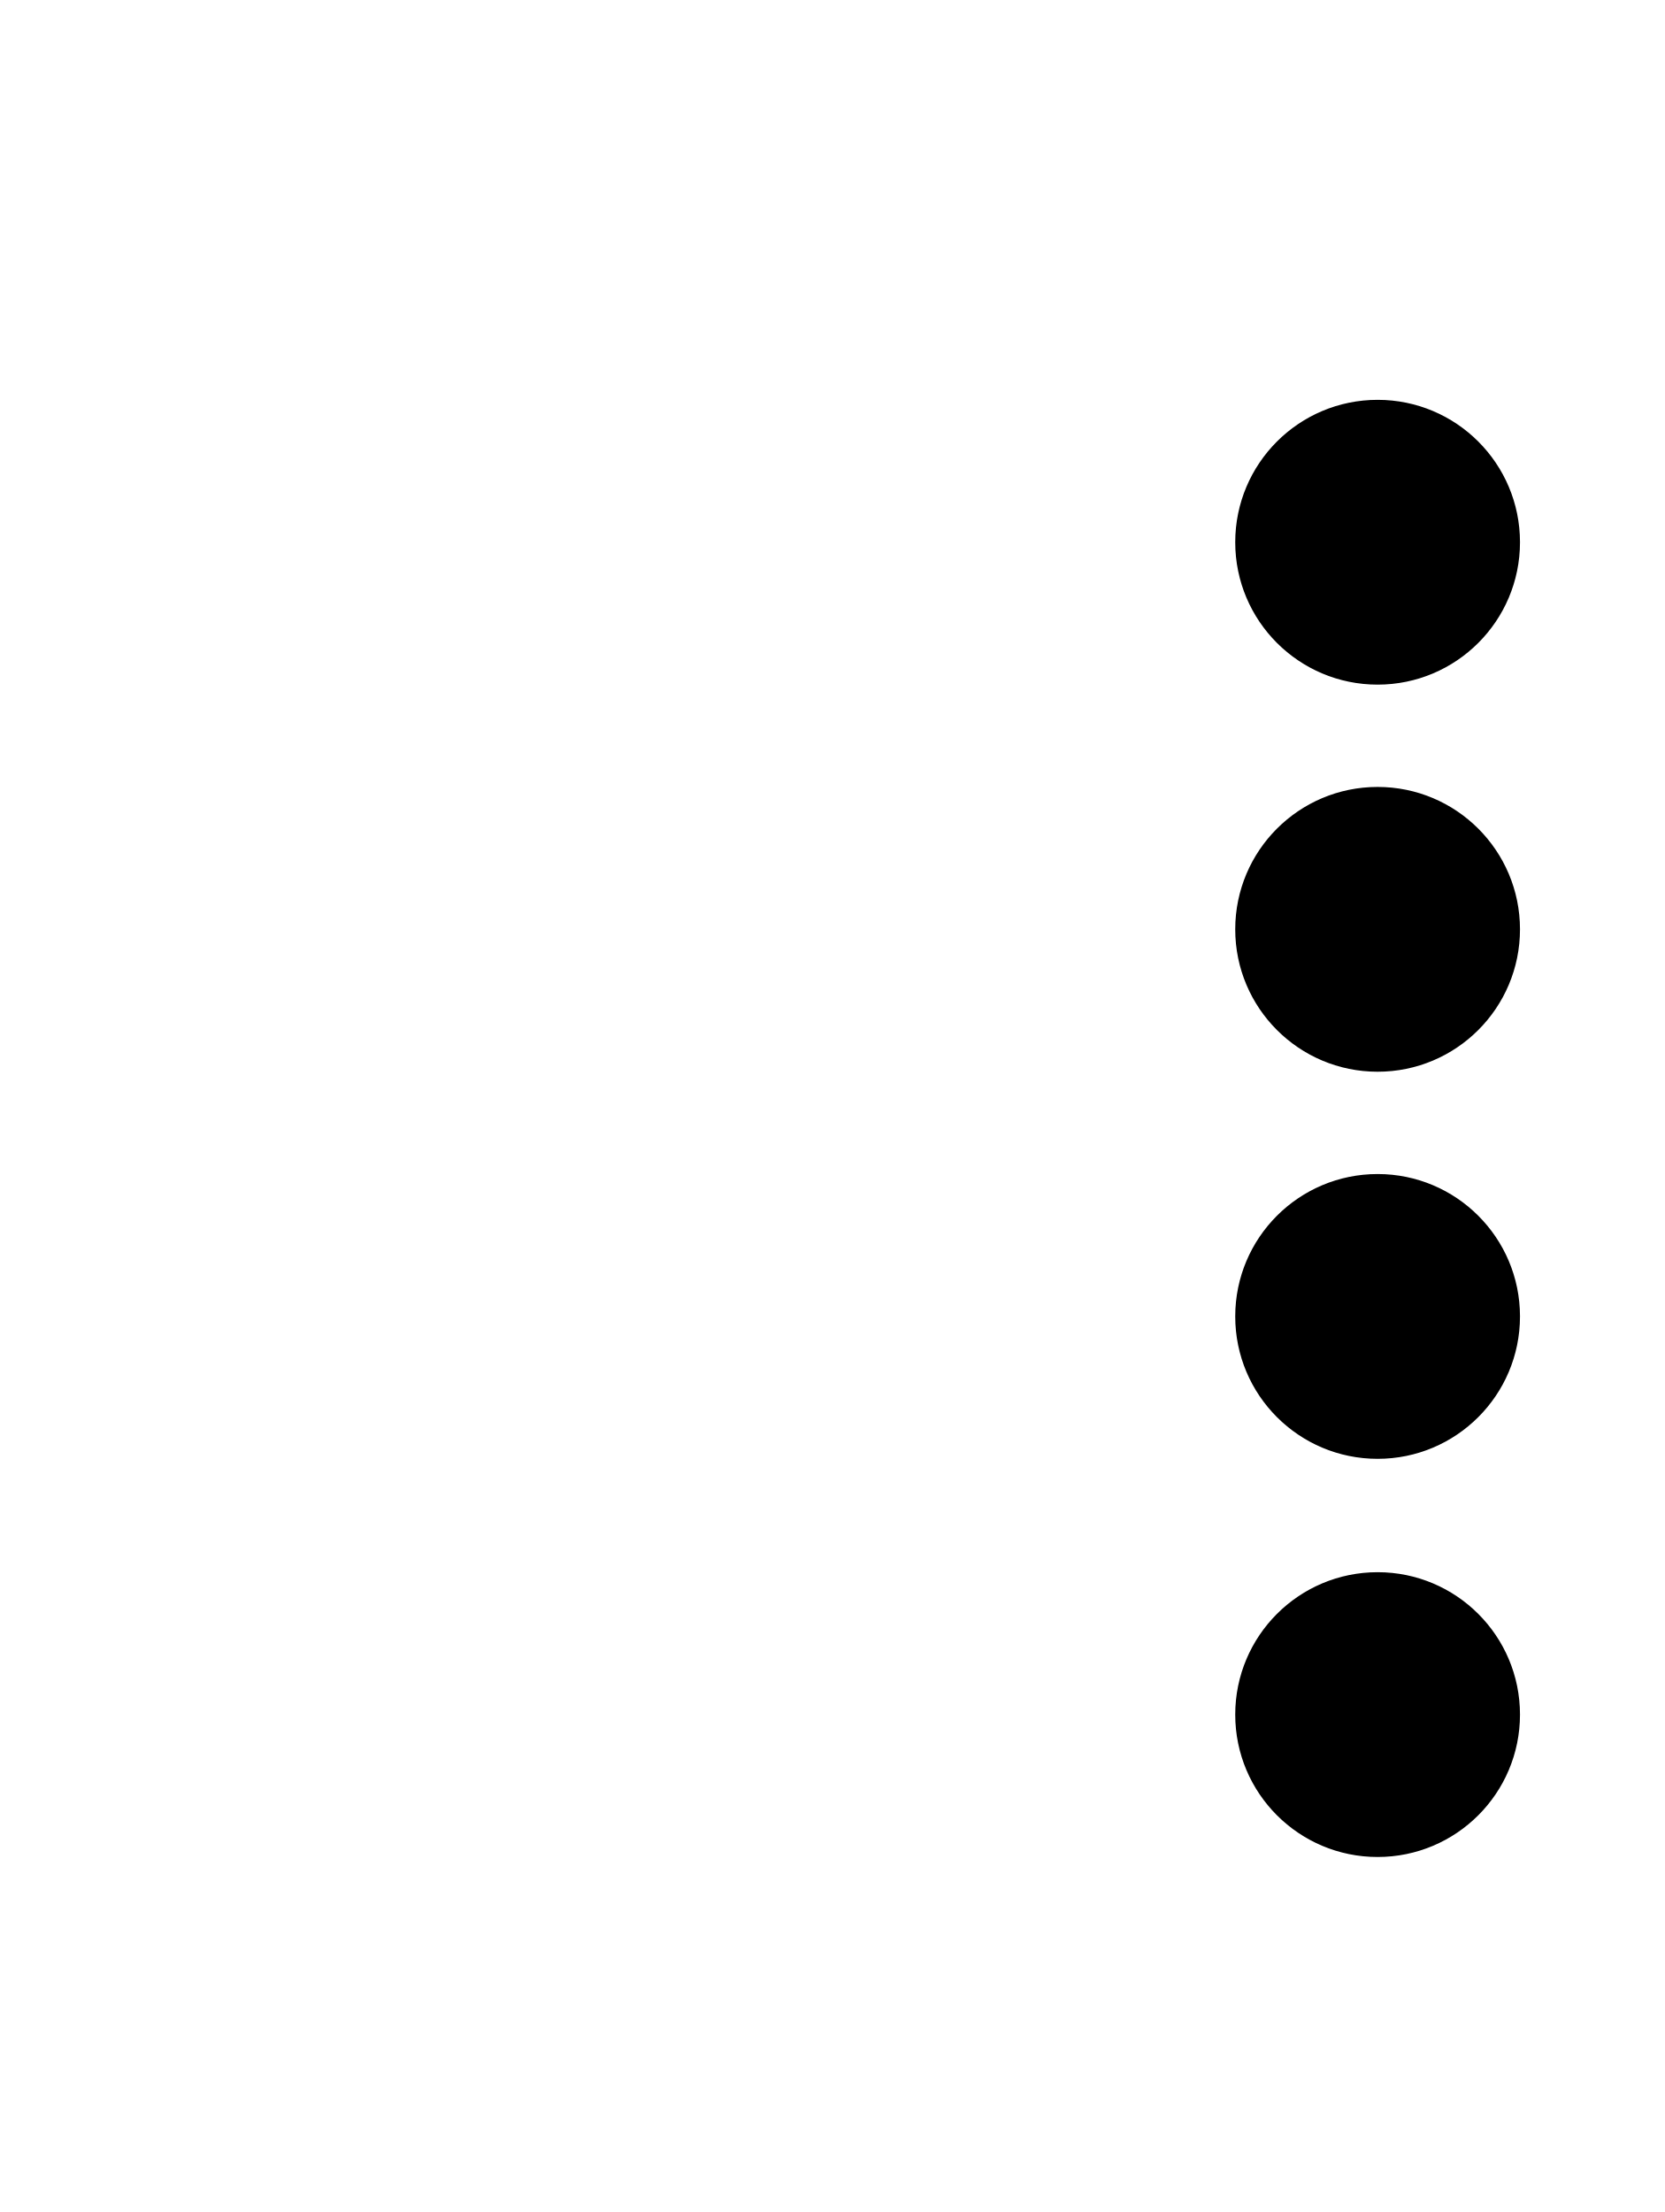
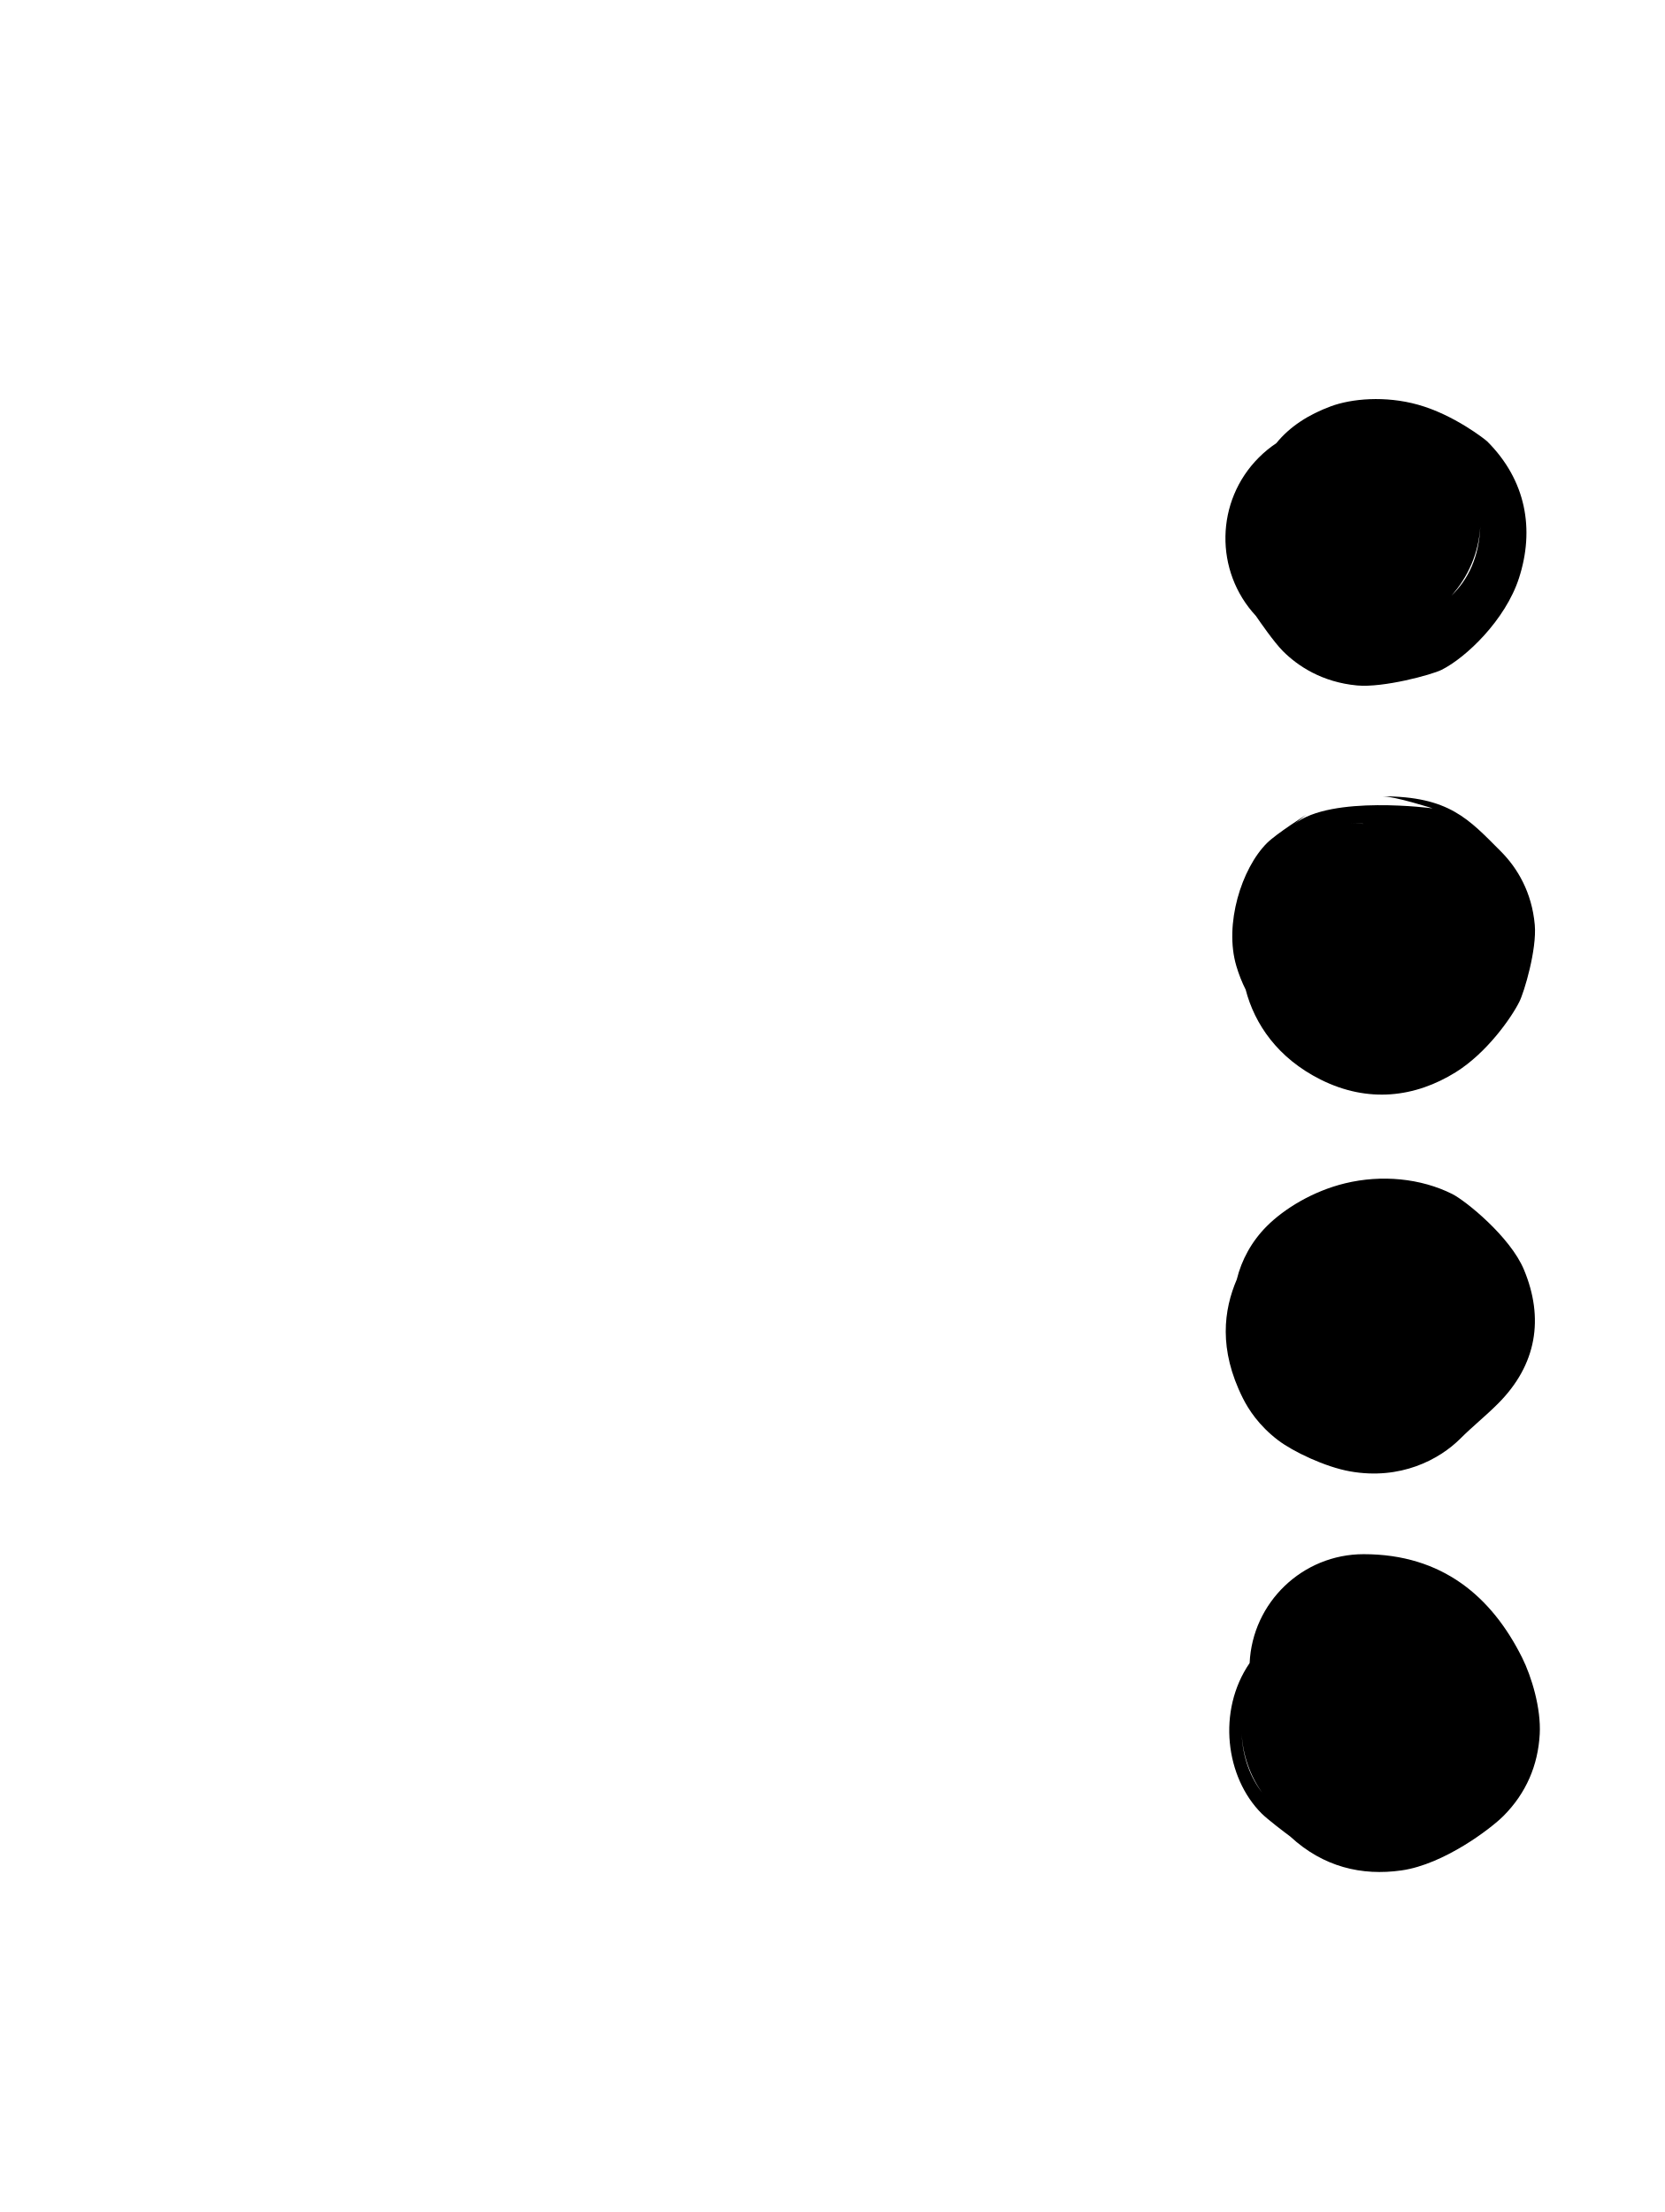
- <svg xmlns="http://www.w3.org/2000/svg" width="100%" height="100%" viewBox="0 0 301 400" version="1.1" xml:space="preserve" style="fill-rule:evenodd;clip-rule:evenodd;stroke-linecap:round;stroke-linejoin:round;">
-   <rect id="Artboard1" x="0" y="0" width="300.182" height="399.879" style="fill:none;" />
-   <path id="path2163" d="M249.145,285.053c13.807,-0 25,11.193 25,25c-0,13.807 -11.193,25 -25,25c-13.807,-0 -25,-11.193 -25,-25c-0,-13.807 11.193,-25 25,-25Z" style="fill-rule:nonzero;stroke:#000;stroke-width:1.5px;" />
-   <path id="path3160" d="M249.145,73.053c13.807,-0 25,11.193 25,25c-0,13.807 -11.193,25 -25,25c-13.807,-0 -25,-11.193 -25,-25c-0,-13.807 11.193,-25 25,-25Z" style="fill-rule:nonzero;stroke:#000;stroke-width:1.5px;" />
-   <path id="path3162" d="M249.145,143.053c13.807,-0 25,11.193 25,25c-0,13.807 -11.193,25 -25,25c-13.807,-0 -25,-11.193 -25,-25c-0,-13.807 11.193,-25 25,-25Z" style="fill-rule:nonzero;stroke:#000;stroke-width:1.5px;" />
-   <path id="path3164" d="M249.145,213.053c13.807,-0 25,11.193 25,25c-0,13.807 -11.193,25 -25,25c-13.807,-0 -25,-11.193 -25,-25c-0,-13.807 11.193,-25 25,-25Z" style="fill-rule:nonzero;stroke:#000;stroke-width:1.5px;" />
+ <svg xmlns="http://www.w3.org/2000/svg" width="100%" height="100%" viewBox="0 0 301 400" version="1.1" xml:space="preserve" style="fill-rule:evenodd;clip-rule:evenodd;stroke-linejoin:round;stroke-miterlimit:2;">
+   <path d="M230.82,80.149c-1.115,0.741 -2.172,1.603 -3.154,2.586c-7.879,7.878 -8.055,20.561 -0.526,28.65c0.695,1.02 3.289,4.769 4.884,6.364c2.712,2.712 7.105,5.62 13.41,6.204c4.754,0.44 13.52,-1.945 15.269,-2.82c4.492,-2.245 11.558,-9.05 14.001,-16.567c2.867,-8.826 1.305,-17.704 -5.728,-24.737c-0.315,-0.315 -6.003,-4.829 -12.541,-6.651c-5.924,-1.651 -11.993,-1.094 -15.753,0.297c-4.018,1.487 -7.405,3.646 -9.862,6.674Zm36.899,15.042c-0.284,4.804 -2.215,9.167 -5.236,12.533c3.085,-2.949 5.001,-7.015 5.236,-12.533Z" />
+   <path d="M234.116,148.998c0.881,-0.743 2.131,-1.672 2.131,-1.672c0,0 -5.419,3.433 -7.128,5.142c-4.571,4.571 -7.769,14.662 -5.52,22.226c0.45,1.514 1.012,2.94 1.685,4.266c1.607,6.203 5.771,12.371 13.56,16.265c8.599,4.3 17.102,3.228 24.436,-1.338c5.591,-3.481 10.031,-9.799 11.501,-12.739c0.886,-1.772 3.181,-9.46 2.787,-13.909c-0.519,-5.849 -3.105,-10.252 -6.171,-13.318c-5.779,-5.779 -9.298,-9.922 -21.381,-9.922c2.257,0 9.086,2.179 9.086,2.179c0,0 -18.332,-2.469 -24.986,2.82Zm28.509,29.817l-0.001,0.002l0.056,-0.051l-0.055,0.049Zm-16.01,-29.855c-0.78,-0.08 -1.584,-0.118 -2.41,-0.118c0.77,0 1.531,0.042 2.278,0.128l0.028,-0.003l0.104,-0.007Z" />
+   <path d="M223.674,231.367c-2.351,5.5 -3.333,12.601 1.092,21.451c1.006,2.012 2.885,4.97 6.398,7.636c2.642,2.006 8.439,4.81 13.013,5.62c9.107,1.612 16.142,-2.137 19.956,-5.952c2.166,-2.165 4.513,-4.028 6.78,-6.295c7.048,-7.049 8.354,-15.462 4.696,-24.233c-2.485,-5.96 -10.57,-12.482 -12.968,-13.681c-5.682,-2.841 -12.766,-3.537 -19.377,-1.933c-5.83,1.414 -11.003,4.596 -14.145,7.738c-2.761,2.761 -4.576,6.112 -5.445,9.649Zm34.138,20.04c0.181,-0.164 0.351,-0.327 0.51,-0.486l-0.51,0.486Z" />
+   <path d="M226,300.728c-5.948,8.683 -4.319,20.722 2.15,27.191c1.106,1.106 4.219,3.456 5.195,4.181c5.963,5.516 12.934,7.156 20.131,6.128c7.673,-1.095 16.145,-7.564 18.405,-9.825c4.136,-4.135 6.273,-9.19 6.584,-14.819c0.257,-4.653 -1.46,-10.38 -3.2,-13.86c-5.491,-10.984 -14.408,-18.679 -28.639,-18.679c-11.073,0 -20.123,8.735 -20.626,19.683Zm-1.443,12.773c0.204,4.456 1.621,7.918 3.686,10.659c-2.139,-3.051 -3.47,-6.708 -3.686,-10.659Z" />
</svg>
